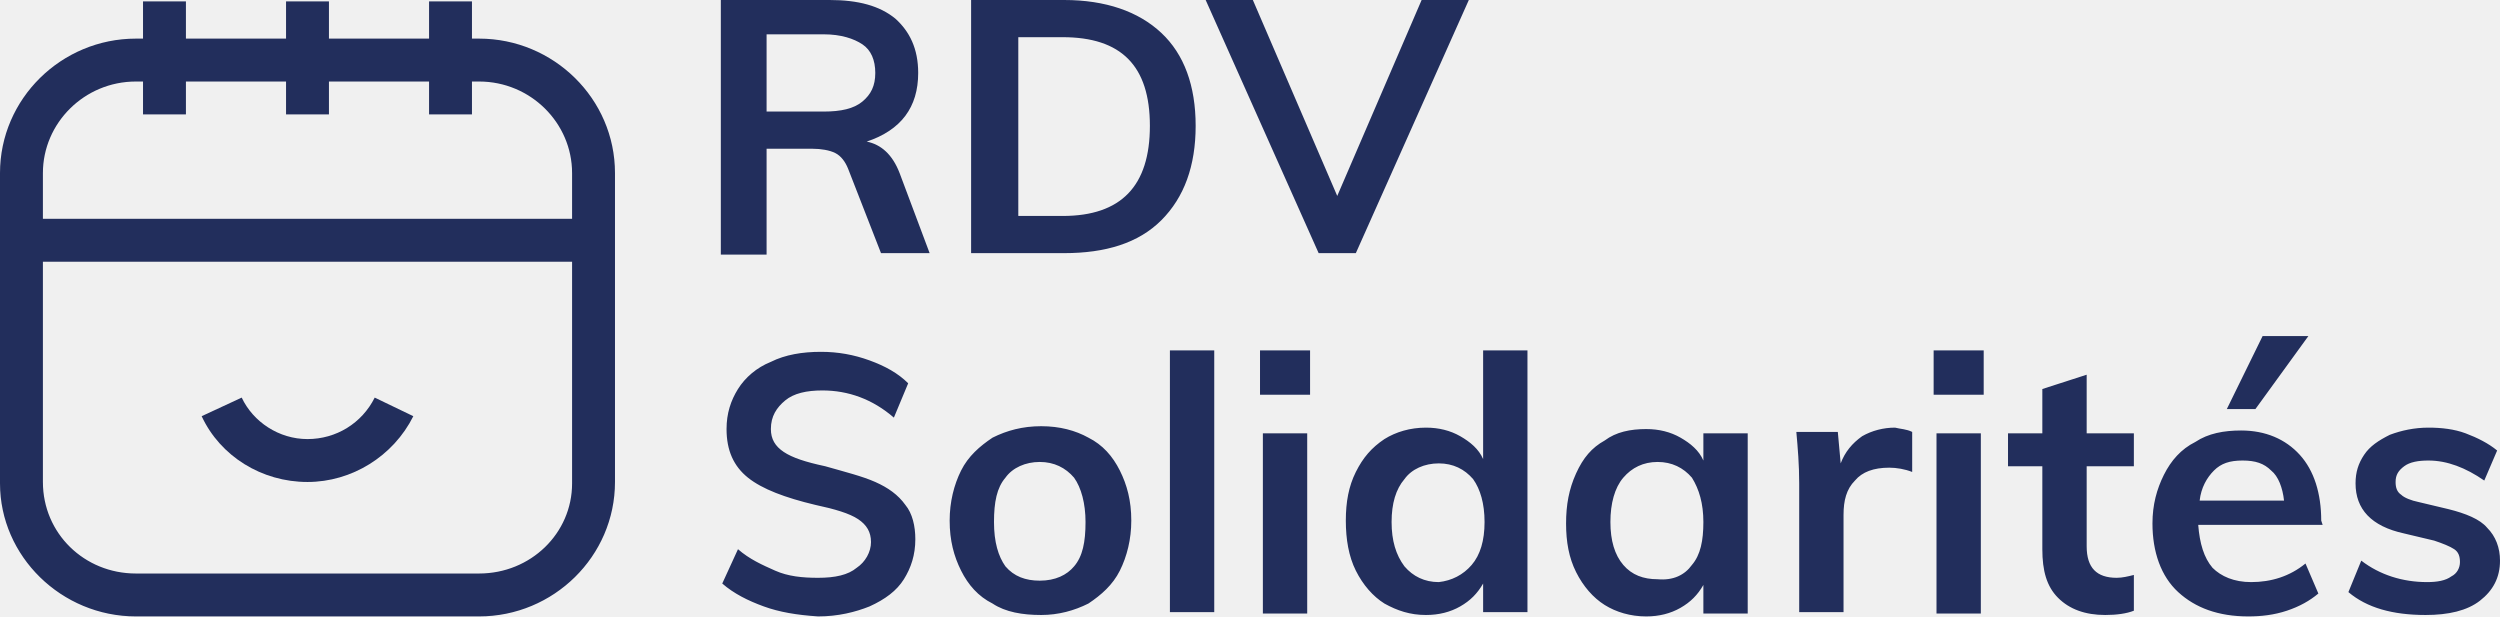
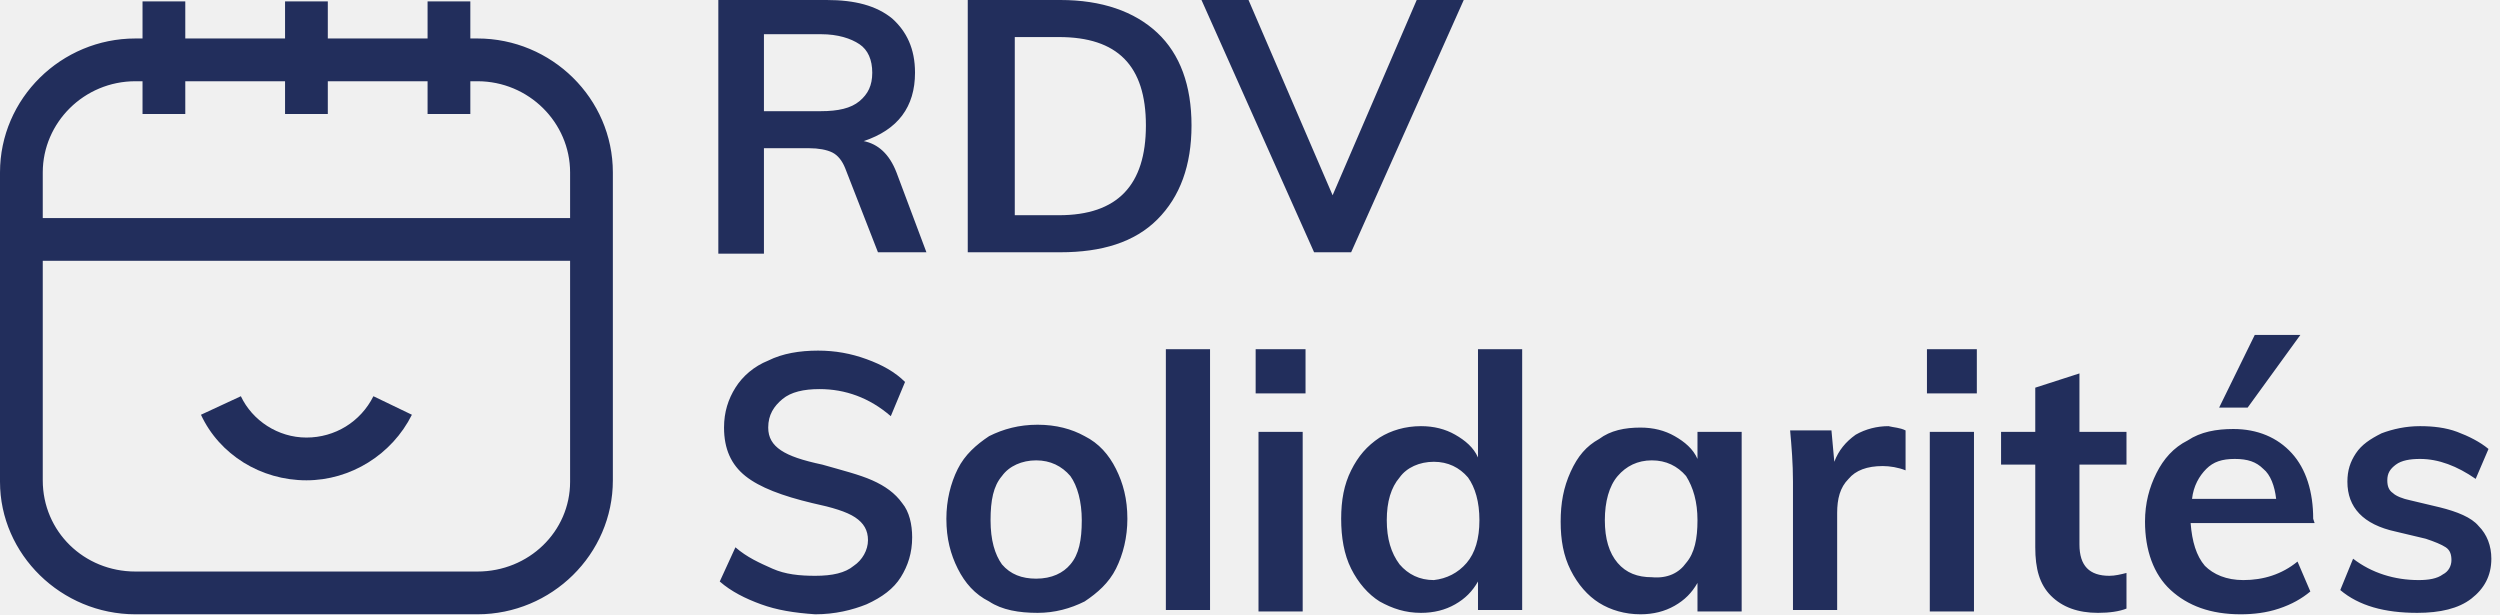
- <svg xmlns="http://www.w3.org/2000/svg" viewBox="0 0 174.8 43.1" version="1.1" id="svg858">
-   <defs id="defs862" />
-   <g fill="#FFF" id="g852" style="fill:#222e5c;fill-opacity:1">
-     <path d="M65 17.7h-3.4l-2.3-5.9c-.2-.5-.5-.9-.9-1.1-.4-.2-1-.3-1.6-.3h-3.2v7.4h-3.2V0H58c2 0 3.5.4 4.6 1.3 1 .9 1.6 2.1 1.6 3.8 0 1.2-.3 2.2-.9 3-.6.8-1.5 1.4-2.7 1.8 1 .2 1.8.9 2.3 2.2l2.1 5.6zm-7.4-9.9c1.2 0 2.1-.2 2.7-.7s.9-1.1.9-2c0-.9-.3-1.6-.9-2-.6-.4-1.5-.7-2.7-.7h-4v5.4h4zM67.9 0h6.5c2.9 0 5.2.8 6.8 2.3 1.6 1.5 2.4 3.7 2.4 6.5s-.8 5-2.4 6.6-3.9 2.3-6.8 2.3h-6.5V0zm6.4 15.1c4.1 0 6.1-2.1 6.1-6.3s-2-6.2-6.1-6.2h-3.1v12.5h3.1zM99.4 0h3.3l-7.9 17.7h-2.6L84.3 0h3.3l5.9 13.7L99.4 0z" id="path850" style="fill:#222e5c;fill-opacity:1" />
-   </g>
-   <path fill="#FFF" d="M69.4 42.2c-1-.5-1.7-1.3-2.2-2.3s-.8-2.1-.8-3.5c0-1.3.3-2.5.8-3.5s1.3-1.7 2.2-2.3c1-.5 2.1-.8 3.4-.8s2.4.3 3.3.8c1 .5 1.7 1.3 2.2 2.3.5 1 .8 2.1.8 3.5 0 1.3-.3 2.5-.8 3.5s-1.3 1.7-2.2 2.3c-1 .5-2.1.8-3.3.8-1.3 0-2.5-.2-3.4-.8zm5.7-2.6c.6-.7.8-1.7.8-3.1 0-1.3-.3-2.4-.8-3.1-.6-.7-1.4-1.1-2.4-1.1s-1.9.4-2.4 1.1c-.6.7-.8 1.7-.8 3.1s.3 2.4.8 3.1c.6.7 1.4 1 2.4 1 1.1 0 1.9-.4 2.4-1zM81.8 42.8V24.5h3.1v18.3h-3.1zM88.1 24.5h3.5v3.1h-3.5v-3.1zm.2 18.3V30.3h3.1v12.6h-3.1v-.1zM106.8 24.5v18.3h-3.1v-2c-.4.7-.9 1.2-1.6 1.6-.7.4-1.5.6-2.4.6-1.1 0-2-.3-2.9-.8-.8-.5-1.5-1.3-2-2.3s-.7-2.2-.7-3.5.2-2.4.7-3.4 1.1-1.7 2-2.3c.8-.5 1.8-.8 2.9-.8.9 0 1.7.2 2.4.6.7.4 1.3.9 1.6 1.6v-7.6h3.1zm-3.9 15c.6-.7.9-1.7.9-3s-.3-2.3-.8-3c-.6-.7-1.4-1.1-2.4-1.1s-1.9.4-2.4 1.1c-.6.7-.9 1.7-.9 3s.3 2.3.9 3.1c.6.7 1.4 1.1 2.4 1.1.9-.1 1.7-.5 2.3-1.2zM122.2 30.3v12.6h-3.1v-2c-.4.7-.9 1.2-1.6 1.6-.7.4-1.5.6-2.4.6-1.1 0-2.1-.3-2.9-.8s-1.5-1.3-2-2.3-.7-2.1-.7-3.4c0-1.3.2-2.4.7-3.5.5-1.1 1.1-1.8 2-2.3.8-.6 1.8-.8 2.9-.8.9 0 1.7.2 2.4.6.7.4 1.3.9 1.6 1.6v-1.9h3.1zm-3.9 9.2c.6-.7.8-1.7.8-3s-.3-2.3-.8-3.1c-.6-.7-1.4-1.1-2.4-1.1s-1.8.4-2.4 1.1-.9 1.8-.9 3.1.3 2.3.9 3 1.4 1 2.4 1c1.1.1 1.9-.3 2.4-1zM133.7 30.2V33c-.5-.2-1.1-.3-1.6-.3-1.1 0-1.9.3-2.4.9-.6.6-.8 1.4-.8 2.4v6.8h-3.1v-9c0-1.3-.1-2.5-.2-3.6h2.9l.2 2.2c.3-.8.8-1.4 1.5-1.9.7-.4 1.5-.6 2.3-.6.4.1.8.1 1.2.3zM135.2 24.5h3.5v3.1h-3.5v-3.1zm.2 18.3V30.3h3.1v12.6h-3.1v-.1zM145.9 32.6v5.6c0 1.5.7 2.2 2.1 2.2.4 0 .8-.1 1.2-.2v2.5c-.5.2-1.2.3-2 .3-1.4 0-2.5-.4-3.3-1.2s-1.1-1.9-1.1-3.4v-5.8h-2.4v-2.3h2.4v-3.1l3.1-1v4.1h3.3v2.3h-3.3zM162.4 36.7h-8.7c.1 1.3.4 2.3 1 3 .6.6 1.5 1 2.7 1 1.4 0 2.7-.4 3.8-1.3l.9 2.1c-.6.5-1.3.9-2.2 1.2s-1.8.4-2.7.4c-2.1 0-3.7-.6-4.9-1.7s-1.8-2.8-1.8-4.8c0-1.3.3-2.4.8-3.4s1.2-1.8 2.2-2.3c.9-.6 2-.8 3.2-.8 1.7 0 3.1.6 4.1 1.7 1 1.1 1.5 2.7 1.5 4.6l.1.3zm-7.6-3.8c-.5.5-.9 1.2-1 2.1h5.9c-.1-.9-.4-1.7-.9-2.1-.5-.5-1.1-.7-2-.7s-1.5.2-2 .7zm2.9-4.3h-2l2.5-5.1h3.2l-3.7 5.1zM164.2 41.4l.9-2.2c1.3 1 2.9 1.5 4.6 1.5.7 0 1.3-.1 1.7-.4.4-.2.6-.6.6-1s-.1-.7-.4-.9c-.3-.2-.8-.4-1.4-.6l-2.1-.5c-2.3-.5-3.4-1.7-3.4-3.5 0-.8.2-1.4.6-2 .4-.6 1-1 1.8-1.4.8-.3 1.7-.5 2.7-.5.9 0 1.8.1 2.6.4s1.6.7 2.2 1.2l-.9 2.1c-1.3-.9-2.6-1.4-3.9-1.4-.7 0-1.3.1-1.7.4s-.6.6-.6 1.1c0 .4.1.7.4.9.2.2.7.4 1.2.5l2.1.5c1.2.3 2.2.7 2.7 1.3.6.6.9 1.4.9 2.3 0 1.2-.5 2.1-1.4 2.8s-2.2 1-3.8 1c-2.3 0-4.1-.5-5.4-1.6zM53.4 42.4c-1.1-.4-2.1-.9-2.9-1.6l1.1-2.4c.8.7 1.7 1.1 2.6 1.5s1.9.5 3 .5c1.2 0 2.1-.2 2.7-.7.6-.4 1-1.1 1-1.8s-.3-1.2-.9-1.6c-.6-.4-1.6-.7-3-1-2.1-.5-3.7-1.1-4.7-1.9-1-.8-1.5-1.9-1.5-3.4 0-1.1.3-2 .8-2.8.5-.8 1.3-1.5 2.3-1.9 1-.5 2.2-.7 3.5-.7 1.2 0 2.3.2 3.4.6 1.1.4 2 .9 2.7 1.6l-1 2.4c-1.5-1.3-3.2-1.9-5-1.9-1.1 0-2 .2-2.6.7s-1 1.1-1 2c0 .7.3 1.2.9 1.6.6.4 1.5.7 2.9 1 1.4.4 2.6.7 3.5 1.1.9.4 1.6.9 2.1 1.6.5.6.7 1.5.7 2.4 0 1.1-.3 2-.8 2.8-.5.8-1.3 1.4-2.4 1.9-1 .4-2.2.7-3.6.7-1.5-.1-2.7-.3-3.8-.7zM33.5 2.7H33V.1h-3v2.6h-7V.1h-3v2.6h-7V.1h-3v2.6h-.5C4.3 2.7 0 6.9 0 12.1v21.7c0 5.1 4.3 9.3 9.5 9.3h24c5.2 0 9.5-4.2 9.5-9.4V12.1c0-5.2-4.3-9.4-9.5-9.4zm-24 3h.5V8h3V5.7h7V8h3V5.7h7V8h3V5.7h.5c3.6 0 6.5 2.9 6.5 6.4v3.2H3v-3.2c0-3.5 2.9-6.4 6.5-6.4zm24 34.4h-24c-3.6 0-6.5-2.8-6.5-6.4V18.3h37v15.5c0 3.5-2.9 6.3-6.5 6.3z" id="path854" style="fill:#222e5c;fill-opacity:1" />
-   <path fill="#FFF" d="M21.5 30.7c-2 0-3.8-1.2-4.6-2.9l-2.8 1.3c1.3 2.8 4.2 4.6 7.4 4.6 3.1 0 6-1.8 7.4-4.6l-2.7-1.3c-.9 1.8-2.7 2.9-4.7 2.9z" id="path856" style="fill:#222e5c;fill-opacity:1" />
+ <svg xmlns="http://www.w3.org/2000/svg" width="175" height="43" viewBox="0 0 174.8 43.1" preserveAspectRatio="xMinYMin meet">
+   <path fill="#222e5c" d="M65 17.7h-3.4l-2.3-5.9c-.2-.5-.5-.9-.9-1.1-.4-.2-1-.3-1.6-.3h-3.2v7.4h-3.2V0H58c2 0 3.5.4 4.6 1.3 1 .9 1.6 2.1 1.6 3.8 0 1.2-.3 2.2-.9 3-.6.8-1.5 1.4-2.7 1.8 1 .2 1.8.9 2.3 2.2l2.1 5.6zm-7.4-9.9c1.2 0 2.1-.2 2.7-.7s.9-1.1.9-2c0-.9-.3-1.6-.9-2-.6-.4-1.5-.7-2.7-.7h-4v5.4h4zM67.9 0h6.5c2.9 0 5.2.8 6.8 2.3 1.6 1.5 2.4 3.7 2.4 6.5s-.8 5-2.4 6.6-3.9 2.3-6.8 2.3h-6.5V0zm6.4 15.1c4.1 0 6.1-2.1 6.1-6.3s-2-6.2-6.1-6.2h-3.1v12.5h3.1zM99.4 0h3.3l-7.9 17.7h-2.6L84.3 0h3.3l5.9 13.7L99.4 0zM69.4 42.2c-1-.5-1.7-1.3-2.2-2.3s-.8-2.1-.8-3.5c0-1.3.3-2.5.8-3.5s1.3-1.7 2.2-2.3c1-.5 2.1-.8 3.4-.8s2.4.3 3.3.8c1 .5 1.7 1.3 2.2 2.3.5 1 .8 2.1.8 3.5 0 1.3-.3 2.5-.8 3.5s-1.3 1.7-2.2 2.3c-1 .5-2.1.8-3.3.8-1.3 0-2.5-.2-3.4-.8zm5.7-2.6c.6-.7.8-1.7.8-3.1 0-1.3-.3-2.4-.8-3.1-.6-.7-1.4-1.1-2.4-1.1s-1.9.4-2.4 1.1c-.6.7-.8 1.7-.8 3.1s.3 2.4.8 3.1c.6.7 1.4 1 2.4 1 1.1 0 1.9-.4 2.4-1zm6.7 3.2V24.5h3.1v18.3h-3.1zm6.3-18.3h3.5v3.1h-3.5v-3.1zm.2 18.3V30.3h3.1v12.6h-3.1v-.1zm18.5-18.3v18.3h-3.1v-2c-.4.7-.9 1.2-1.6 1.6-.7.4-1.5.6-2.4.6-1.1 0-2-.3-2.9-.8-.8-.5-1.5-1.3-2-2.3s-.7-2.2-.7-3.5.2-2.4.7-3.4 1.1-1.7 2-2.3c.8-.5 1.8-.8 2.9-.8.9 0 1.7.2 2.4.6.7.4 1.3.9 1.6 1.6v-7.6h3.1zm-3.9 15c.6-.7.9-1.7.9-3s-.3-2.3-.8-3c-.6-.7-1.4-1.1-2.4-1.1s-1.9.4-2.4 1.1c-.6.7-.9 1.7-.9 3s.3 2.3.9 3.1c.6.7 1.4 1.1 2.4 1.1.9-.1 1.7-.5 2.3-1.2zm19.3-9.2v12.6h-3.1v-2c-.4.7-.9 1.2-1.6 1.6-.7.4-1.5.6-2.4.6-1.1 0-2.1-.3-2.9-.8s-1.5-1.3-2-2.3-.7-2.1-.7-3.4c0-1.3.2-2.4.7-3.5.5-1.1 1.1-1.8 2-2.3.8-.6 1.8-.8 2.9-.8.9 0 1.7.2 2.4.6.7.4 1.3.9 1.6 1.6v-1.9h3.1zm-3.9 9.2c.6-.7.8-1.7.8-3s-.3-2.3-.8-3.1c-.6-.7-1.4-1.1-2.4-1.1s-1.8.4-2.4 1.1-.9 1.8-.9 3.1.3 2.3.9 3 1.4 1 2.4 1c1.1.1 1.9-.3 2.4-1zm15.4-9.3V33c-.5-.2-1.1-.3-1.6-.3-1.1 0-1.9.3-2.4.9-.6.6-.8 1.4-.8 2.4v6.8h-3.1v-9c0-1.3-.1-2.5-.2-3.6h2.9l.2 2.2c.3-.8.8-1.4 1.5-1.9.7-.4 1.5-.6 2.3-.6.4.1.8.1 1.2.3zm1.5-5.7h3.5v3.1h-3.5v-3.1zm.2 18.3V30.3h3.1v12.6h-3.1v-.1zm10.5-10.2v5.6c0 1.5.7 2.2 2.1 2.2.4 0 .8-.1 1.2-.2v2.5c-.5.2-1.2.3-2 .3-1.4 0-2.5-.4-3.3-1.2s-1.1-1.9-1.1-3.4v-5.8h-2.4v-2.3h2.4v-3.1l3.1-1v4.1h3.3v2.3h-3.3zm16.5 4.1h-8.7c.1 1.3.4 2.3 1 3 .6.6 1.5 1 2.7 1 1.4 0 2.7-.4 3.8-1.3l.9 2.1c-.6.5-1.3.9-2.2 1.2s-1.8.4-2.7.4c-2.1 0-3.7-.6-4.9-1.7s-1.8-2.8-1.8-4.8c0-1.3.3-2.4.8-3.4s1.2-1.8 2.2-2.3c.9-.6 2-.8 3.2-.8 1.7 0 3.1.6 4.1 1.7 1 1.1 1.5 2.7 1.5 4.6l.1.3zm-7.6-3.8c-.5.5-.9 1.2-1 2.1h5.9c-.1-.9-.4-1.7-.9-2.1-.5-.5-1.1-.7-2-.7s-1.5.2-2 .7zm2.9-4.3h-2l2.5-5.1h3.2l-3.7 5.1zm6.5 12.8.9-2.2c1.3 1 2.9 1.5 4.6 1.5.7 0 1.3-.1 1.7-.4.4-.2.6-.6.6-1s-.1-.7-.4-.9c-.3-.2-.8-.4-1.4-.6l-2.1-.5c-2.3-.5-3.4-1.7-3.4-3.5 0-.8.2-1.4.6-2 .4-.6 1-1 1.8-1.4.8-.3 1.7-.5 2.7-.5.9 0 1.8.1 2.6.4s1.6.7 2.2 1.2l-.9 2.1c-1.3-.9-2.6-1.4-3.9-1.4-.7 0-1.3.1-1.7.4s-.6.6-.6 1.1c0 .4.1.7.4.9.2.2.7.4 1.2.5l2.1.5c1.2.3 2.2.7 2.7 1.3.6.6.9 1.4.9 2.3 0 1.2-.5 2.1-1.4 2.8s-2.2 1-3.8 1c-2.3 0-4.1-.5-5.4-1.6zm-110.8 1c-1.1-.4-2.1-.9-2.9-1.6l1.1-2.4c.8.7 1.7 1.1 2.6 1.5s1.9.5 3 .5c1.2 0 2.1-.2 2.7-.7.6-.4 1-1.1 1-1.8s-.3-1.2-.9-1.6c-.6-.4-1.6-.7-3-1-2.1-.5-3.7-1.1-4.7-1.9-1-.8-1.5-1.9-1.5-3.4 0-1.1.3-2 .8-2.8.5-.8 1.3-1.5 2.3-1.9 1-.5 2.2-.7 3.5-.7 1.2 0 2.3.2 3.4.6 1.1.4 2 .9 2.7 1.6l-1 2.4c-1.5-1.3-3.2-1.9-5-1.9-1.1 0-2 .2-2.6.7s-1 1.1-1 2c0 .7.3 1.2.9 1.6.6.4 1.5.7 2.9 1 1.4.4 2.6.7 3.5 1.1.9.4 1.6.9 2.1 1.6.5.6.7 1.5.7 2.4 0 1.1-.3 2-.8 2.8-.5.8-1.3 1.4-2.4 1.9-1 .4-2.2.7-3.6.7-1.5-.1-2.7-.3-3.8-.7zM33.5 2.7H33V.1h-3v2.6h-7V.1h-3v2.6h-7V.1h-3v2.6h-.5C4.3 2.7 0 6.9 0 12.1v21.7c0 5.1 4.3 9.3 9.5 9.3h24c5.2 0 9.5-4.2 9.5-9.4V12.1c0-5.2-4.3-9.4-9.5-9.4zm-24 3h.5V8h3V5.7h7V8h3V5.7h7V8h3V5.7h.5c3.6 0 6.5 2.9 6.5 6.4v3.2H3v-3.2c0-3.5 2.9-6.4 6.5-6.4zm24 34.4h-24c-3.6 0-6.5-2.8-6.5-6.4V18.3h37v15.5c0 3.5-2.9 6.3-6.5 6.3z" />
+   <path fill="#222e5c" d="M21.5 30.7c-2 0-3.8-1.2-4.6-2.9l-2.8 1.3c1.3 2.8 4.2 4.6 7.4 4.6 3.1 0 6-1.8 7.4-4.6l-2.7-1.3c-.9 1.8-2.7 2.9-4.7 2.9z" />
</svg>
